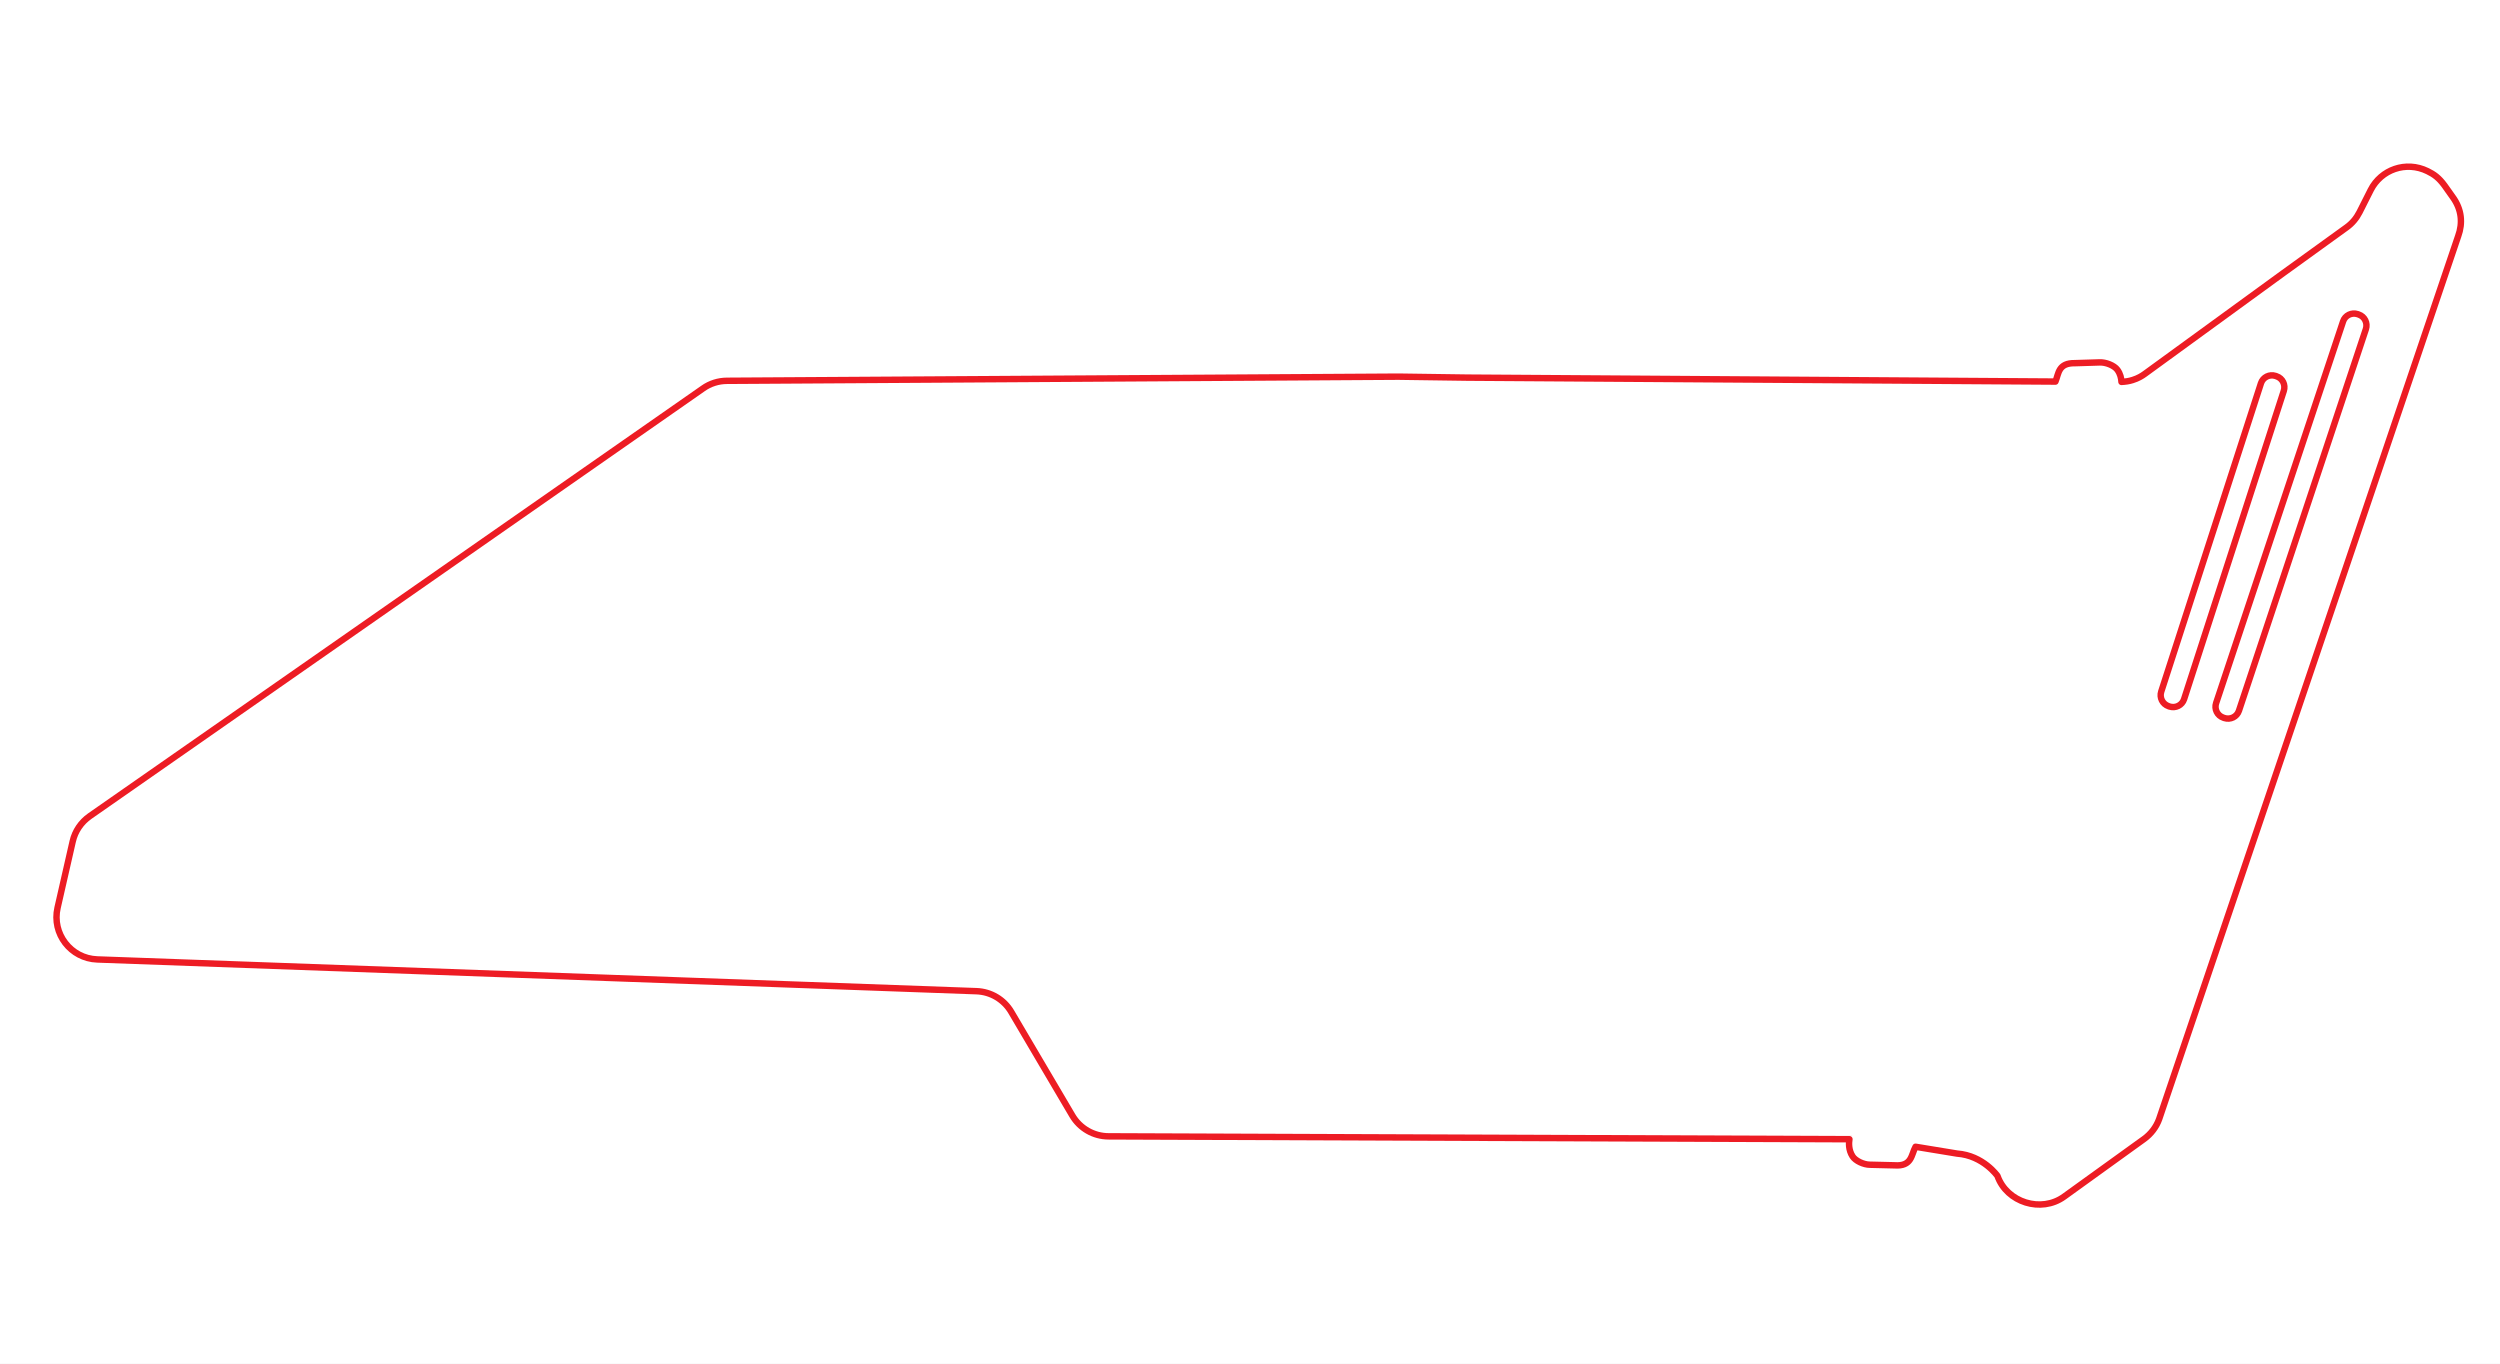
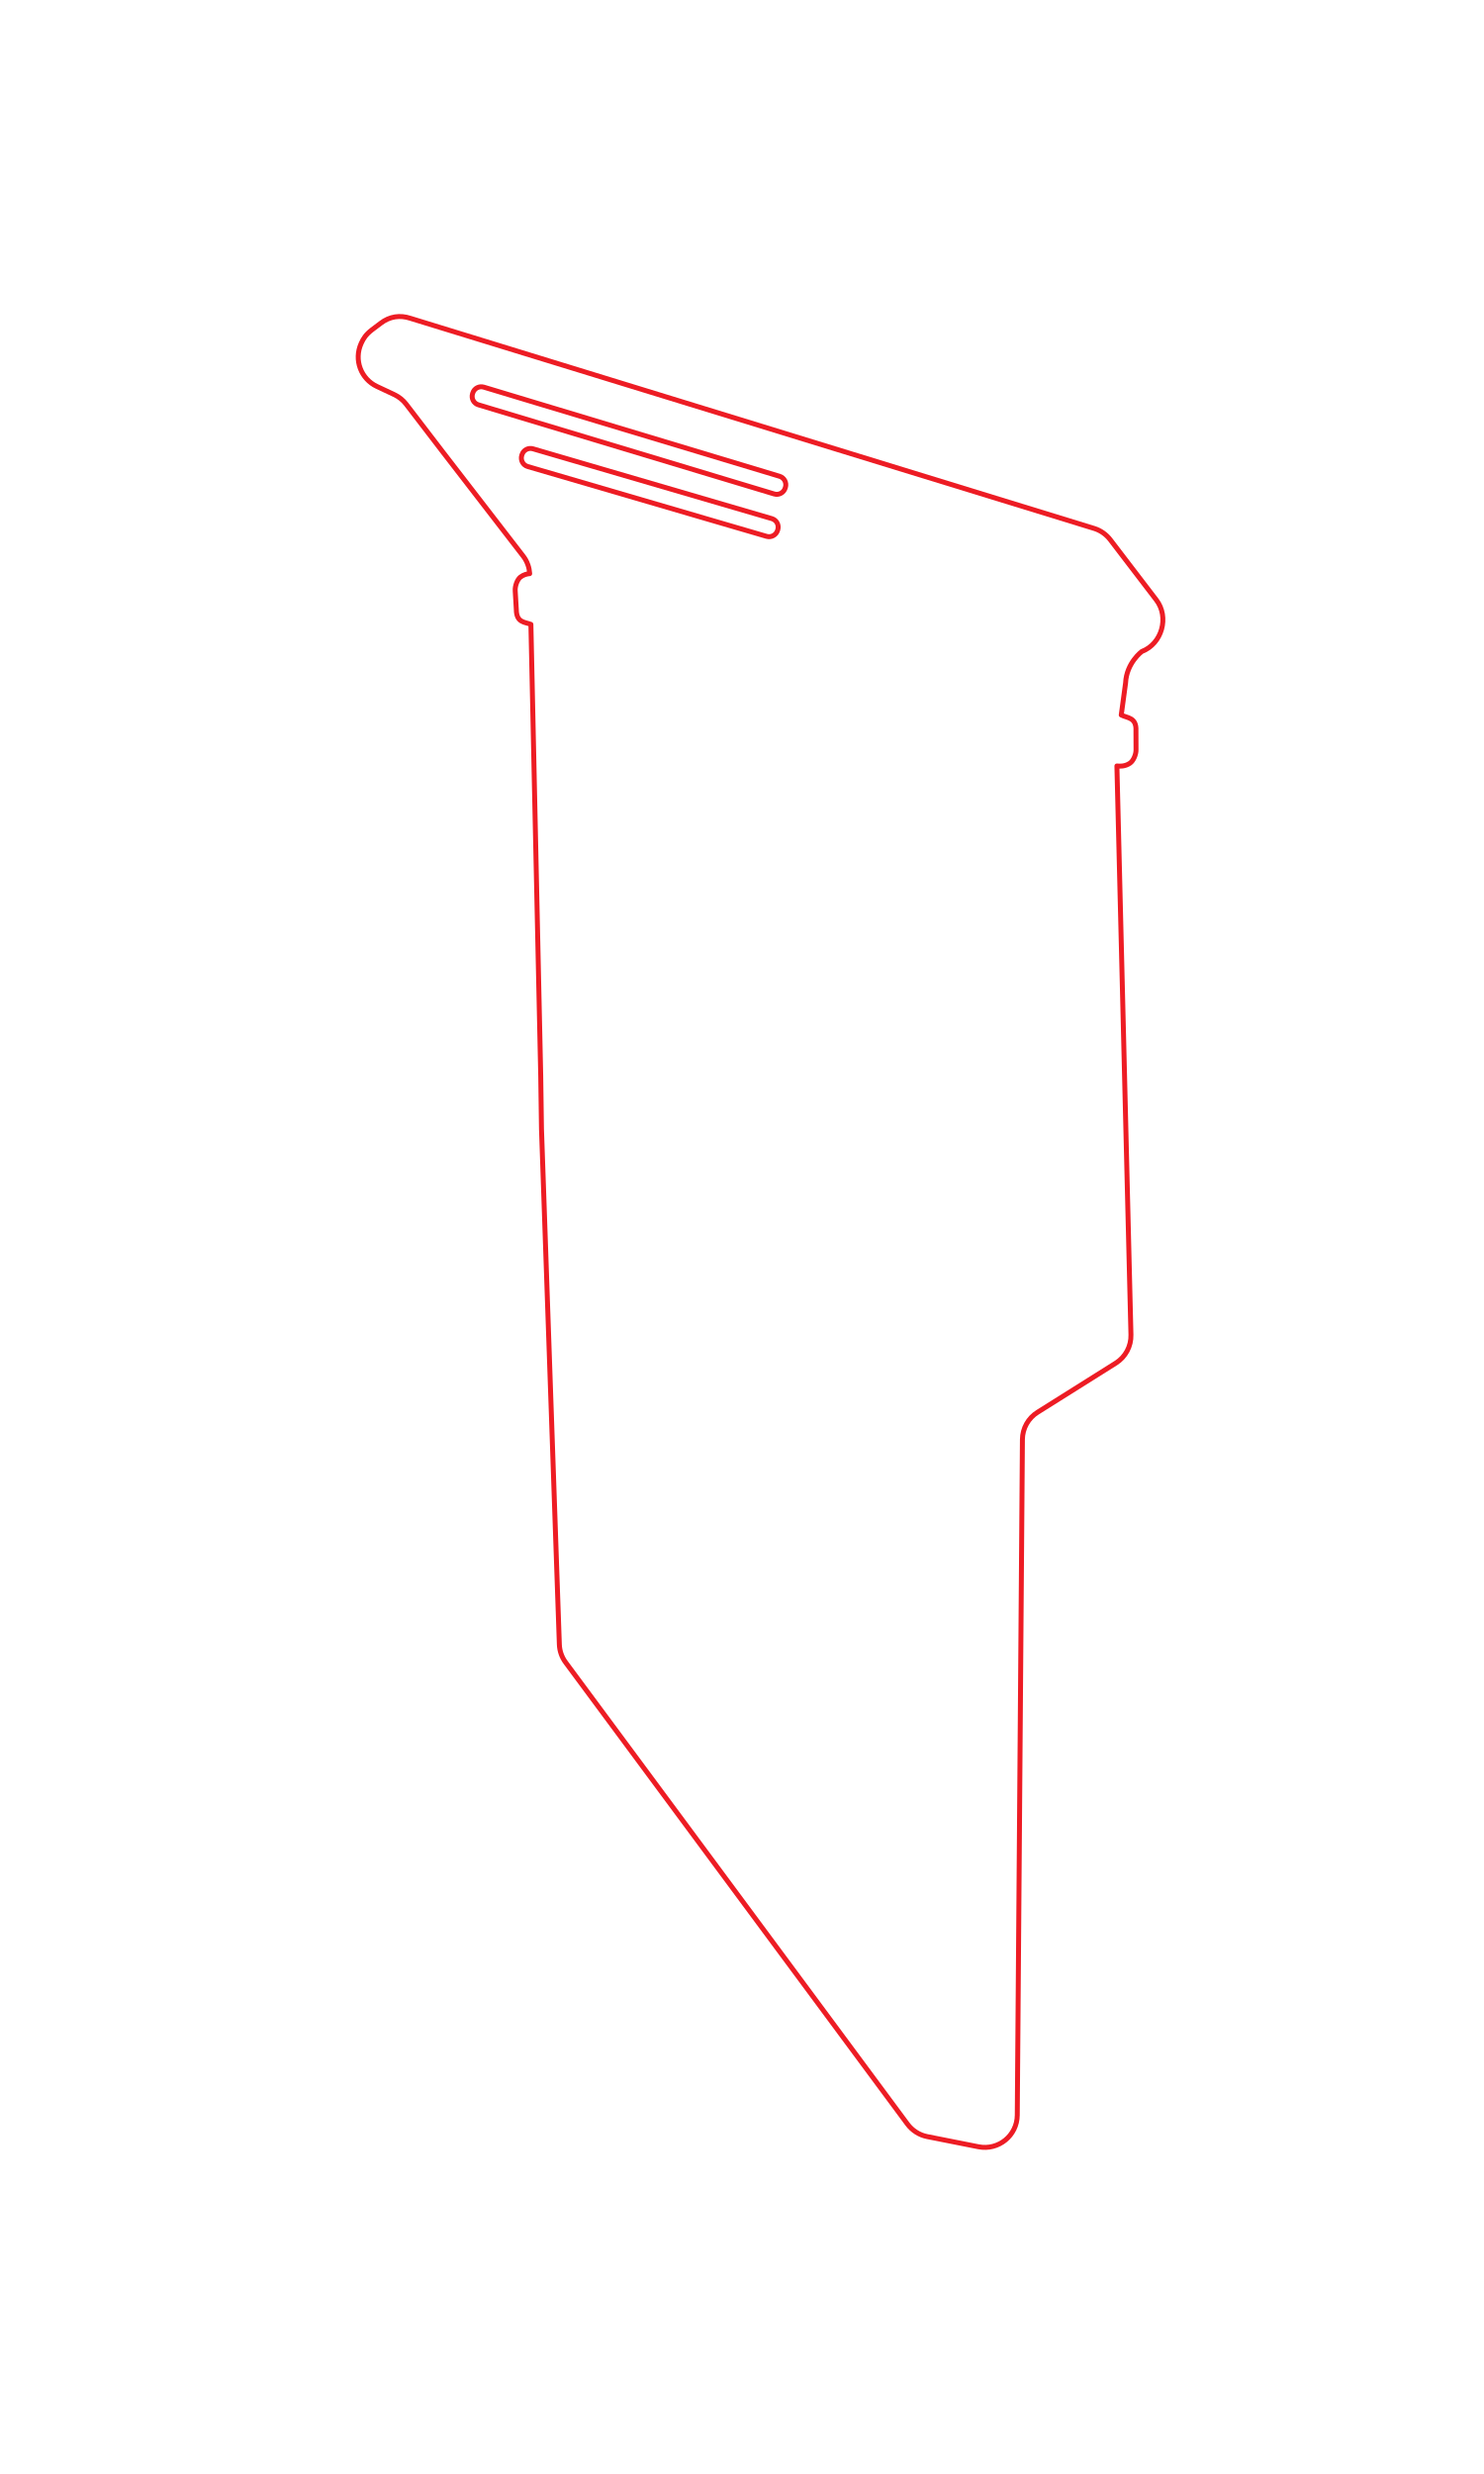
- <svg xmlns="http://www.w3.org/2000/svg" version="1.1" id="Layer_1" x="0px" y="0px" viewBox="0 0 275.0 150.0" style="" xml:space="preserve" width="275.0mm" height="150.0mm">
-   <defs id="defs17" />
-   <style type="text/css" id="style2">
+ <svg xmlns="http://www.w3.org/2000/svg" xml:space="preserve" style="" viewBox="0 0 75.0 125.0" y="0px" x="0px" id="Layer_1" version="1.1" width="75.0mm" height="125.0mm">
+   <defs id="defs180" />
+   <style type="text/css" id="style165">
	.st0{fill:none;stroke:#ED1C24;stroke-width:0.709;stroke-linecap:round;stroke-linejoin:round;stroke-miterlimit:10;}
	.st1{fill:none;stroke:#000000;stroke-width:0.709;stroke-linecap:round;stroke-linejoin:round;stroke-miterlimit:10;}
</style>
-   <g id="g142">
-     <rect x="0" y="0" width="275.0" height="150.0" style="fill:#FFFFFF;fill-opacity:1;stroke:none" id="rect140" />
+   <g id="g677">
+     <rect x="0" y="0" width="75.0" height="125.0" style="fill:#FFFFFF;fill-opacity:1;stroke:none" id="rect675" />
  </g>
-   <g id="g144">
-     <path class="st0" d="M 237.737,76.072 248.707,42.154 c 0.219,-0.667 0.94,-1.02 1.607,-0.801 l 0.102,0.037 c 0.667,0.219 1.02,0.94 0.801,1.607 l -10.97,33.918 c -0.219,0.667 -0.94,1.02 -1.607,0.801 l -0.102,-0.037 c -0.659,-0.225 -1.02,-0.94 -0.801,-1.607 z" id="path4-3" style="fill:none;stroke:#ed1c24;stroke-width:0.709;stroke-linecap:round;stroke-linejoin:round;stroke-miterlimit:10" />
-     <path class="st0" d="m 243.773,77.339 13.964,-41.981 c 0.219,-0.667 0.94,-1.02 1.607,-0.801 l 0.102,0.037 c 0.667,0.219 1.02,0.94 0.801,1.607 l -13.964,41.981 c -0.219,0.667 -0.94,1.02 -1.607,0.801 l -0.102,-0.037 c -0.667,-0.219 -1.025,-0.948 -0.801,-1.607 z" id="path6-8" style="fill:none;stroke:#ed1c24;stroke-width:0.709;stroke-linecap:round;stroke-linejoin:round;stroke-miterlimit:10" />
-     <path class="st1" d="M 146.581,41.386" id="path8-0" style="fill:none;stroke:#000000;stroke-width:0.709;stroke-linecap:round;stroke-linejoin:round;stroke-miterlimit:10" />
-     <path class="st0" d="m 268.913,20.424 c -0.654,-0.897 -1.185,-1.252 -1.883,-1.597 -2.387,-1.168 -5.12,-0.164 -6.25,2.071 l -1.235,2.448 c -0.341,0.67 -0.825,1.245 -1.437,1.679 -2.325,1.683 -4.647,3.352 -6.972,5.035 -1.331,0.958 -13.9,10.113 -15.233,11.085 -0.283,0.206 -0.718,0.474 -1.305,0.655 -0.4,0.131 -0.817,0.187 -1.235,0.208 -0.025,-0.39 -0.12,-0.878 -0.45,-1.33 -0.354,-0.485 -1.285,-0.845 -1.955,-0.814 l -2.711,0.084 c -1.856,-0.033 -1.784,1.152 -2.149,2.025 l -64.69,-0.434 -7.591,-0.107 -73.855,0.457 c -0.938,0.004 -1.864,0.295 -2.629,0.841 L 9.87,89.778 c -0.949,0.667 -1.618,1.651 -1.873,2.777 l -1.666,7.304 c -0.646,2.848 1.454,5.574 4.365,5.679 l 56.416,2.038 40.296,1.454 c 1.587,0.055 3.034,0.919 3.836,2.289 l 6.712,11.393 c 0.831,1.411 2.348,2.286 3.994,2.286 l 81.485,0.315 c -0.059,0.377 -0.118,1.163 0.343,1.879 0.321,0.508 1.23,0.923 1.902,0.927 l 2.709,0.066 c 1.952,0.148 1.838,-1.18 2.323,-2.041 l 4.57,0.751 c 2.879,0.214 4.44,2.456 4.44,2.456 1.031,2.924 4.812,4.103 7.33,2.278 l 8.802,-6.345 c 0.751,-0.548 1.336,-1.308 1.651,-2.182 l 32.894,-97.127 c 0.527,-1.449 0.389,-2.945 -0.601,-4.302 z" id="path10-2" style="fill:none;stroke:#ed1c24;stroke-width:0.709;stroke-linecap:round;stroke-linejoin:round;stroke-miterlimit:10" />
+   <g id="g679">
+     <path class="st0" d="M 38.738,27.098 26.666,23.57 c -0.237,-0.071 -0.369,-0.321 -0.298,-0.559 l 0.012,-0.036 c 0.071,-0.237 0.321,-0.369 0.559,-0.298 l 12.072,3.528 c 0.237,0.071 0.369,0.321 0.298,0.559 l -0.012,0.036 c -0.073,0.235 -0.321,0.369 -0.559,0.298 z" id="path167-3" style="fill:none;stroke:#ed1c24;stroke-width:0.25;stroke-linecap:round;stroke-linejoin:round;stroke-miterlimit:10" />
+     <path class="st0" d="M 39.124,24.957 24.179,20.454 c -0.237,-0.071 -0.369,-0.321 -0.298,-0.559 l 0.012,-0.036 c 0.071,-0.237 0.321,-0.369 0.559,-0.298 l 14.945,4.503 c 0.237,0.071 0.369,0.321 0.298,0.559 l -0.012,0.036 c -0.071,0.237 -0.324,0.371 -0.559,0.298 z" id="path169-8" style="fill:none;stroke:#ed1c24;stroke-width:0.25;stroke-linecap:round;stroke-linejoin:round;stroke-miterlimit:10" />
+     <path class="st1" d="M 27.421,59.594" id="path171-4" style="fill:none;stroke:#000000;stroke-width:0.25;stroke-linecap:round;stroke-linejoin:round;stroke-miterlimit:10" />
+     <path class="st0" d="m 18.8,16.663 c -0.31,0.24 -0.43,0.431 -0.544,0.68 -0.388,0.853 -0.006,1.807 0.793,2.183 l 0.876,0.411 c 0.24,0.114 0.447,0.278 0.607,0.49 0.617,0.803 1.229,1.605 1.846,2.408 0.351,0.46 3.706,4.8 4.062,5.261 0.076,0.098 0.175,0.249 0.244,0.454 0.05,0.14 0.074,0.286 0.086,0.433 -0.137,0.013 -0.308,0.051 -0.465,0.172 -0.167,0.13 -0.285,0.462 -0.267,0.698 l 0.057,0.955 c 0.007,0.655 0.424,0.617 0.736,0.738 l 0.497,22.818 0.038,2.678 0.903,26.041 c 0.011,0.331 0.123,0.654 0.323,0.919 l 17.27,23.318 c 0.245,0.328 0.598,0.554 0.998,0.633 l 2.593,0.514 c 1.011,0.199 1.951,-0.569 1.959,-1.596 l 0.152,-19.916 0.108,-14.225 c 0.004,-0.56 0.293,-1.079 0.769,-1.376 l 3.95,-2.482 c 0.489,-0.307 0.782,-0.851 0.766,-1.431 L 56.447,38.701 c 0.134,0.017 0.411,0.03 0.659,-0.14 0.176,-0.118 0.313,-0.443 0.308,-0.68 l -0.004,-0.956 c 0.033,-0.69 -0.434,-0.636 -0.743,-0.799 l 0.219,-1.619 c 0.047,-1.018 0.821,-1.59 0.821,-1.59 1.021,-0.393 1.398,-1.738 0.73,-2.608 L 56.111,27.268 C 55.911,27.009 55.637,26.81 55.325,26.708 L 20.742,16.083 c -0.516,-0.171 -1.043,-0.108 -1.511,0.255 z" id="path173-8" style="fill:none;stroke:#ed1c24;stroke-width:0.25;stroke-linecap:round;stroke-linejoin:round;stroke-miterlimit:10" />
  </g>
-   <g id="g146" />
-   <g id="g148" />
-   <g id="g150" />
-   <g id="g152" />
-   <g id="g154" />
-   <g id="g156" />
-   <g id="g158" />
-   <g id="g160" />
+   <g id="g681" />
+   <g id="g683" />
+   <g id="g685" />
+   <g id="g687" />
+   <g id="g689" />
+   <g id="g691" />
+   <g id="g693" />
+   <g id="g695" />
</svg>
